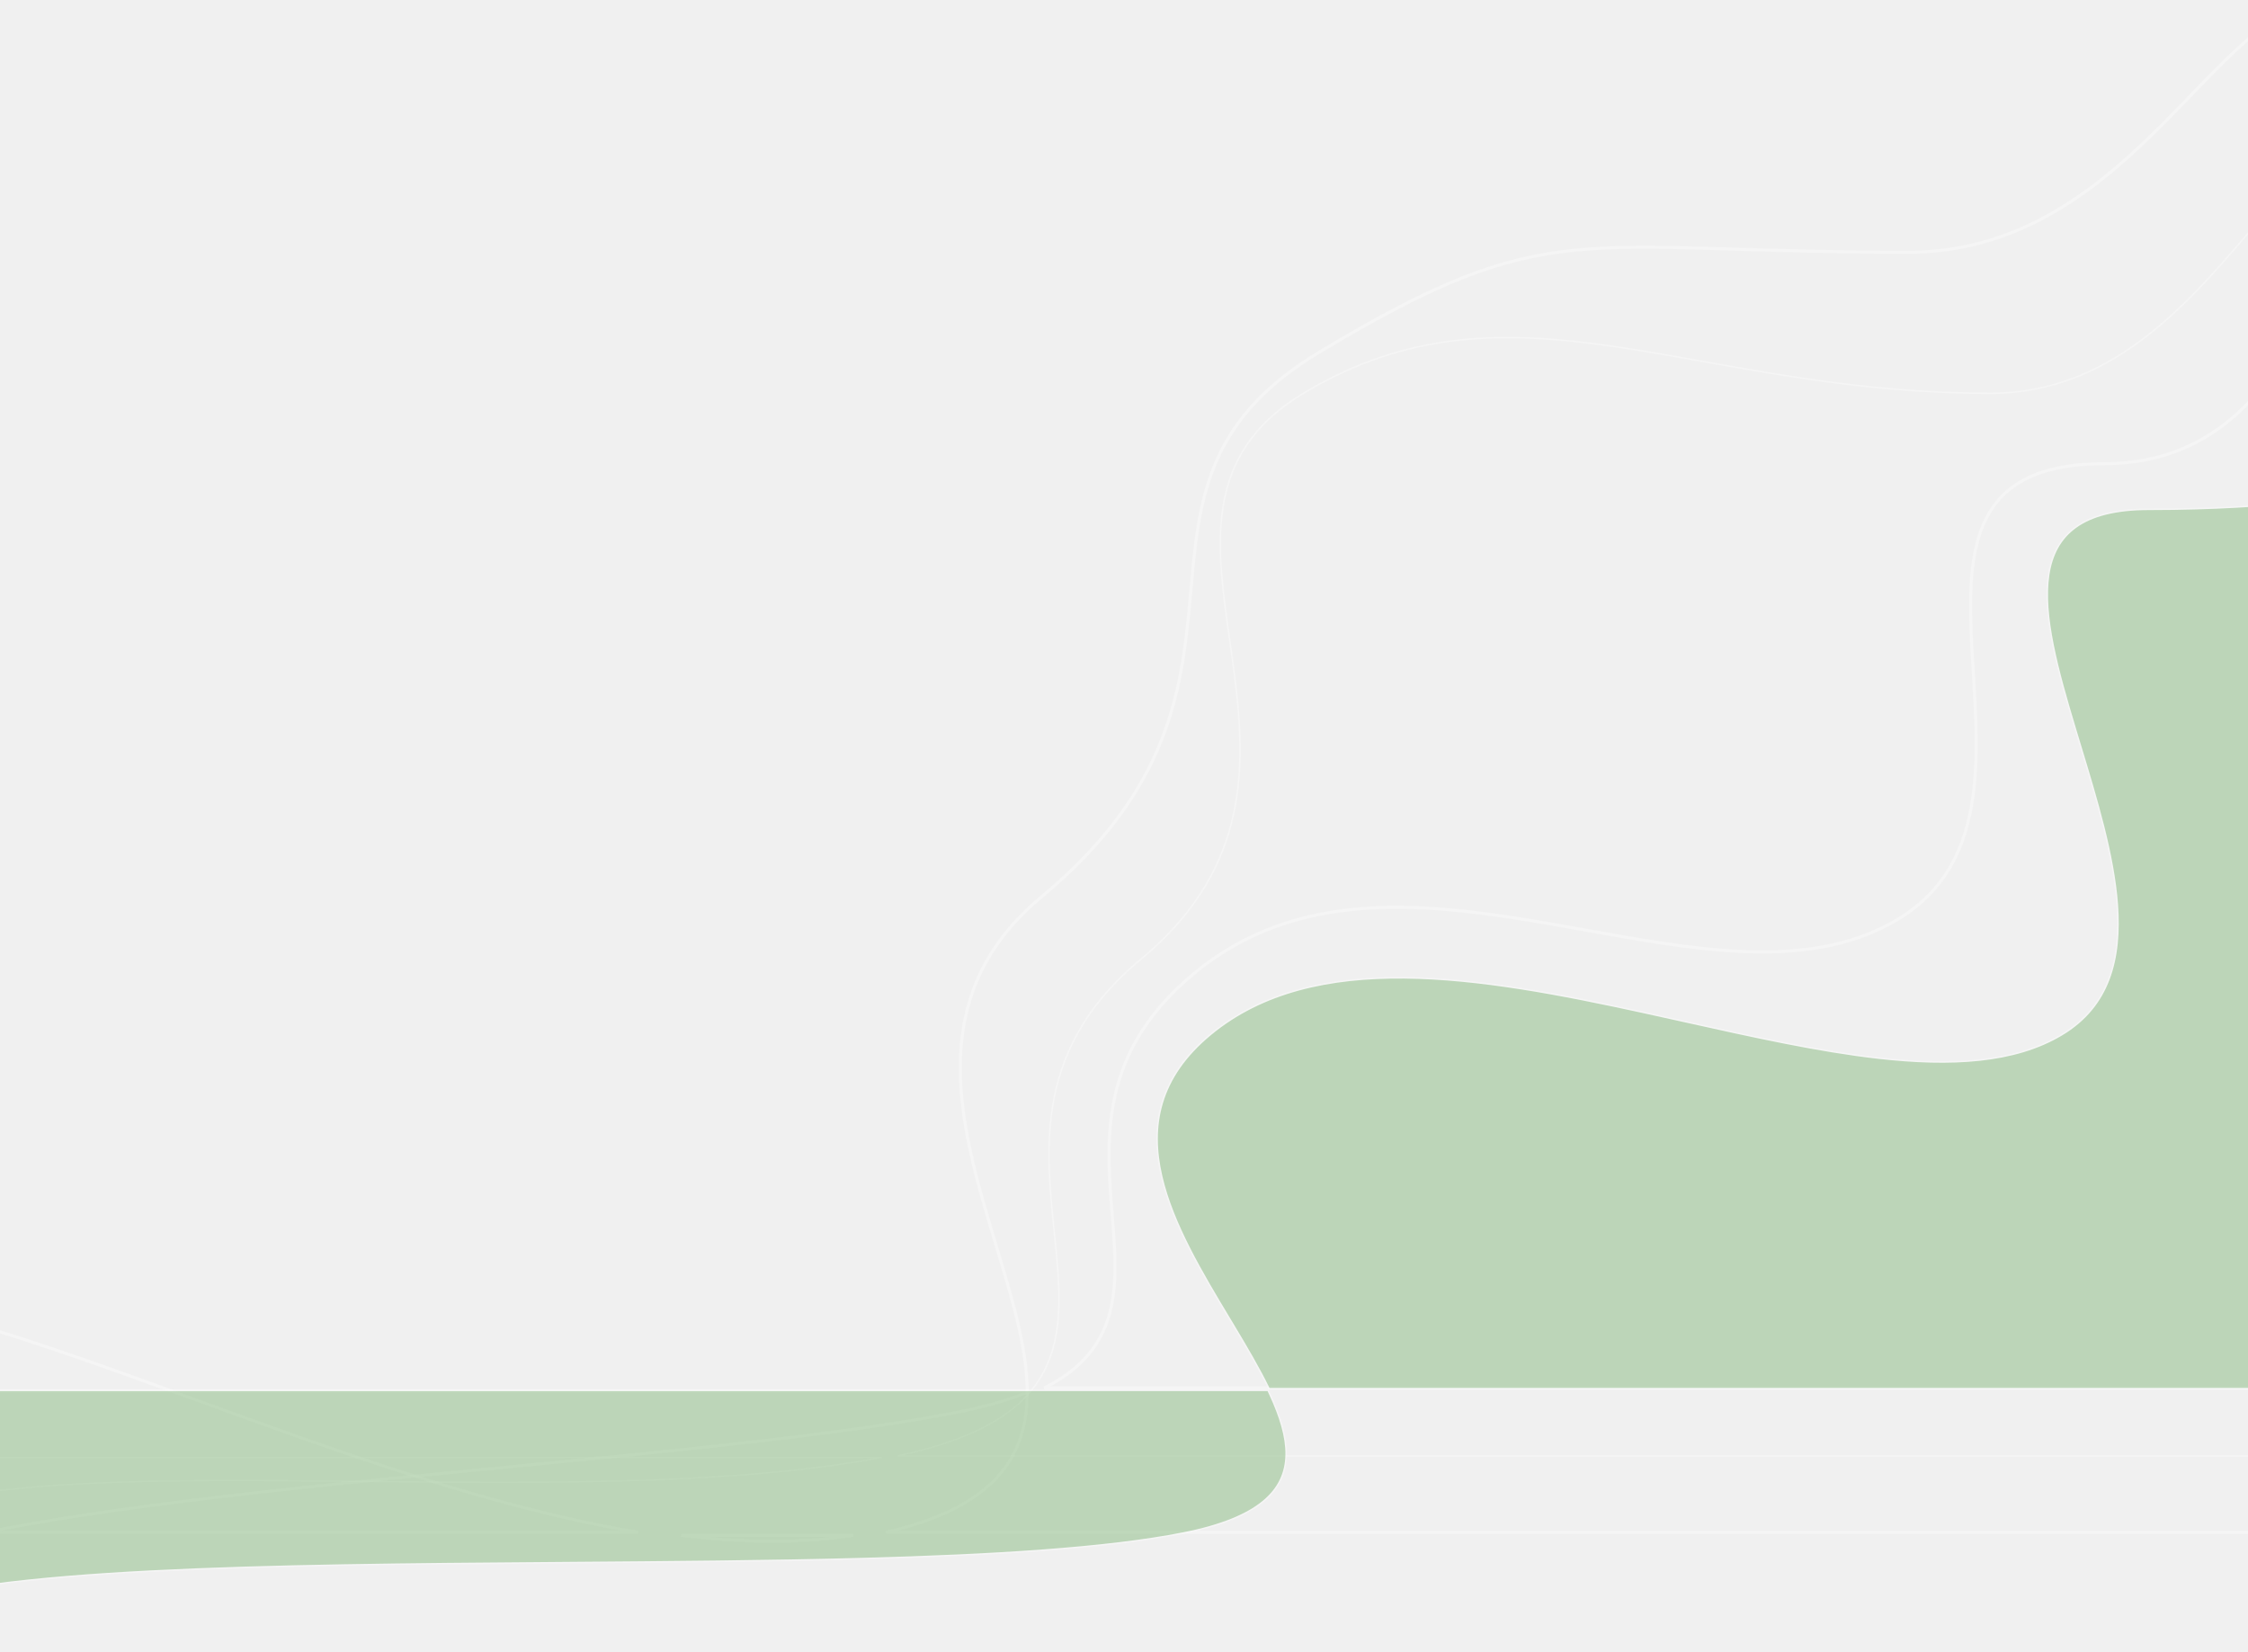
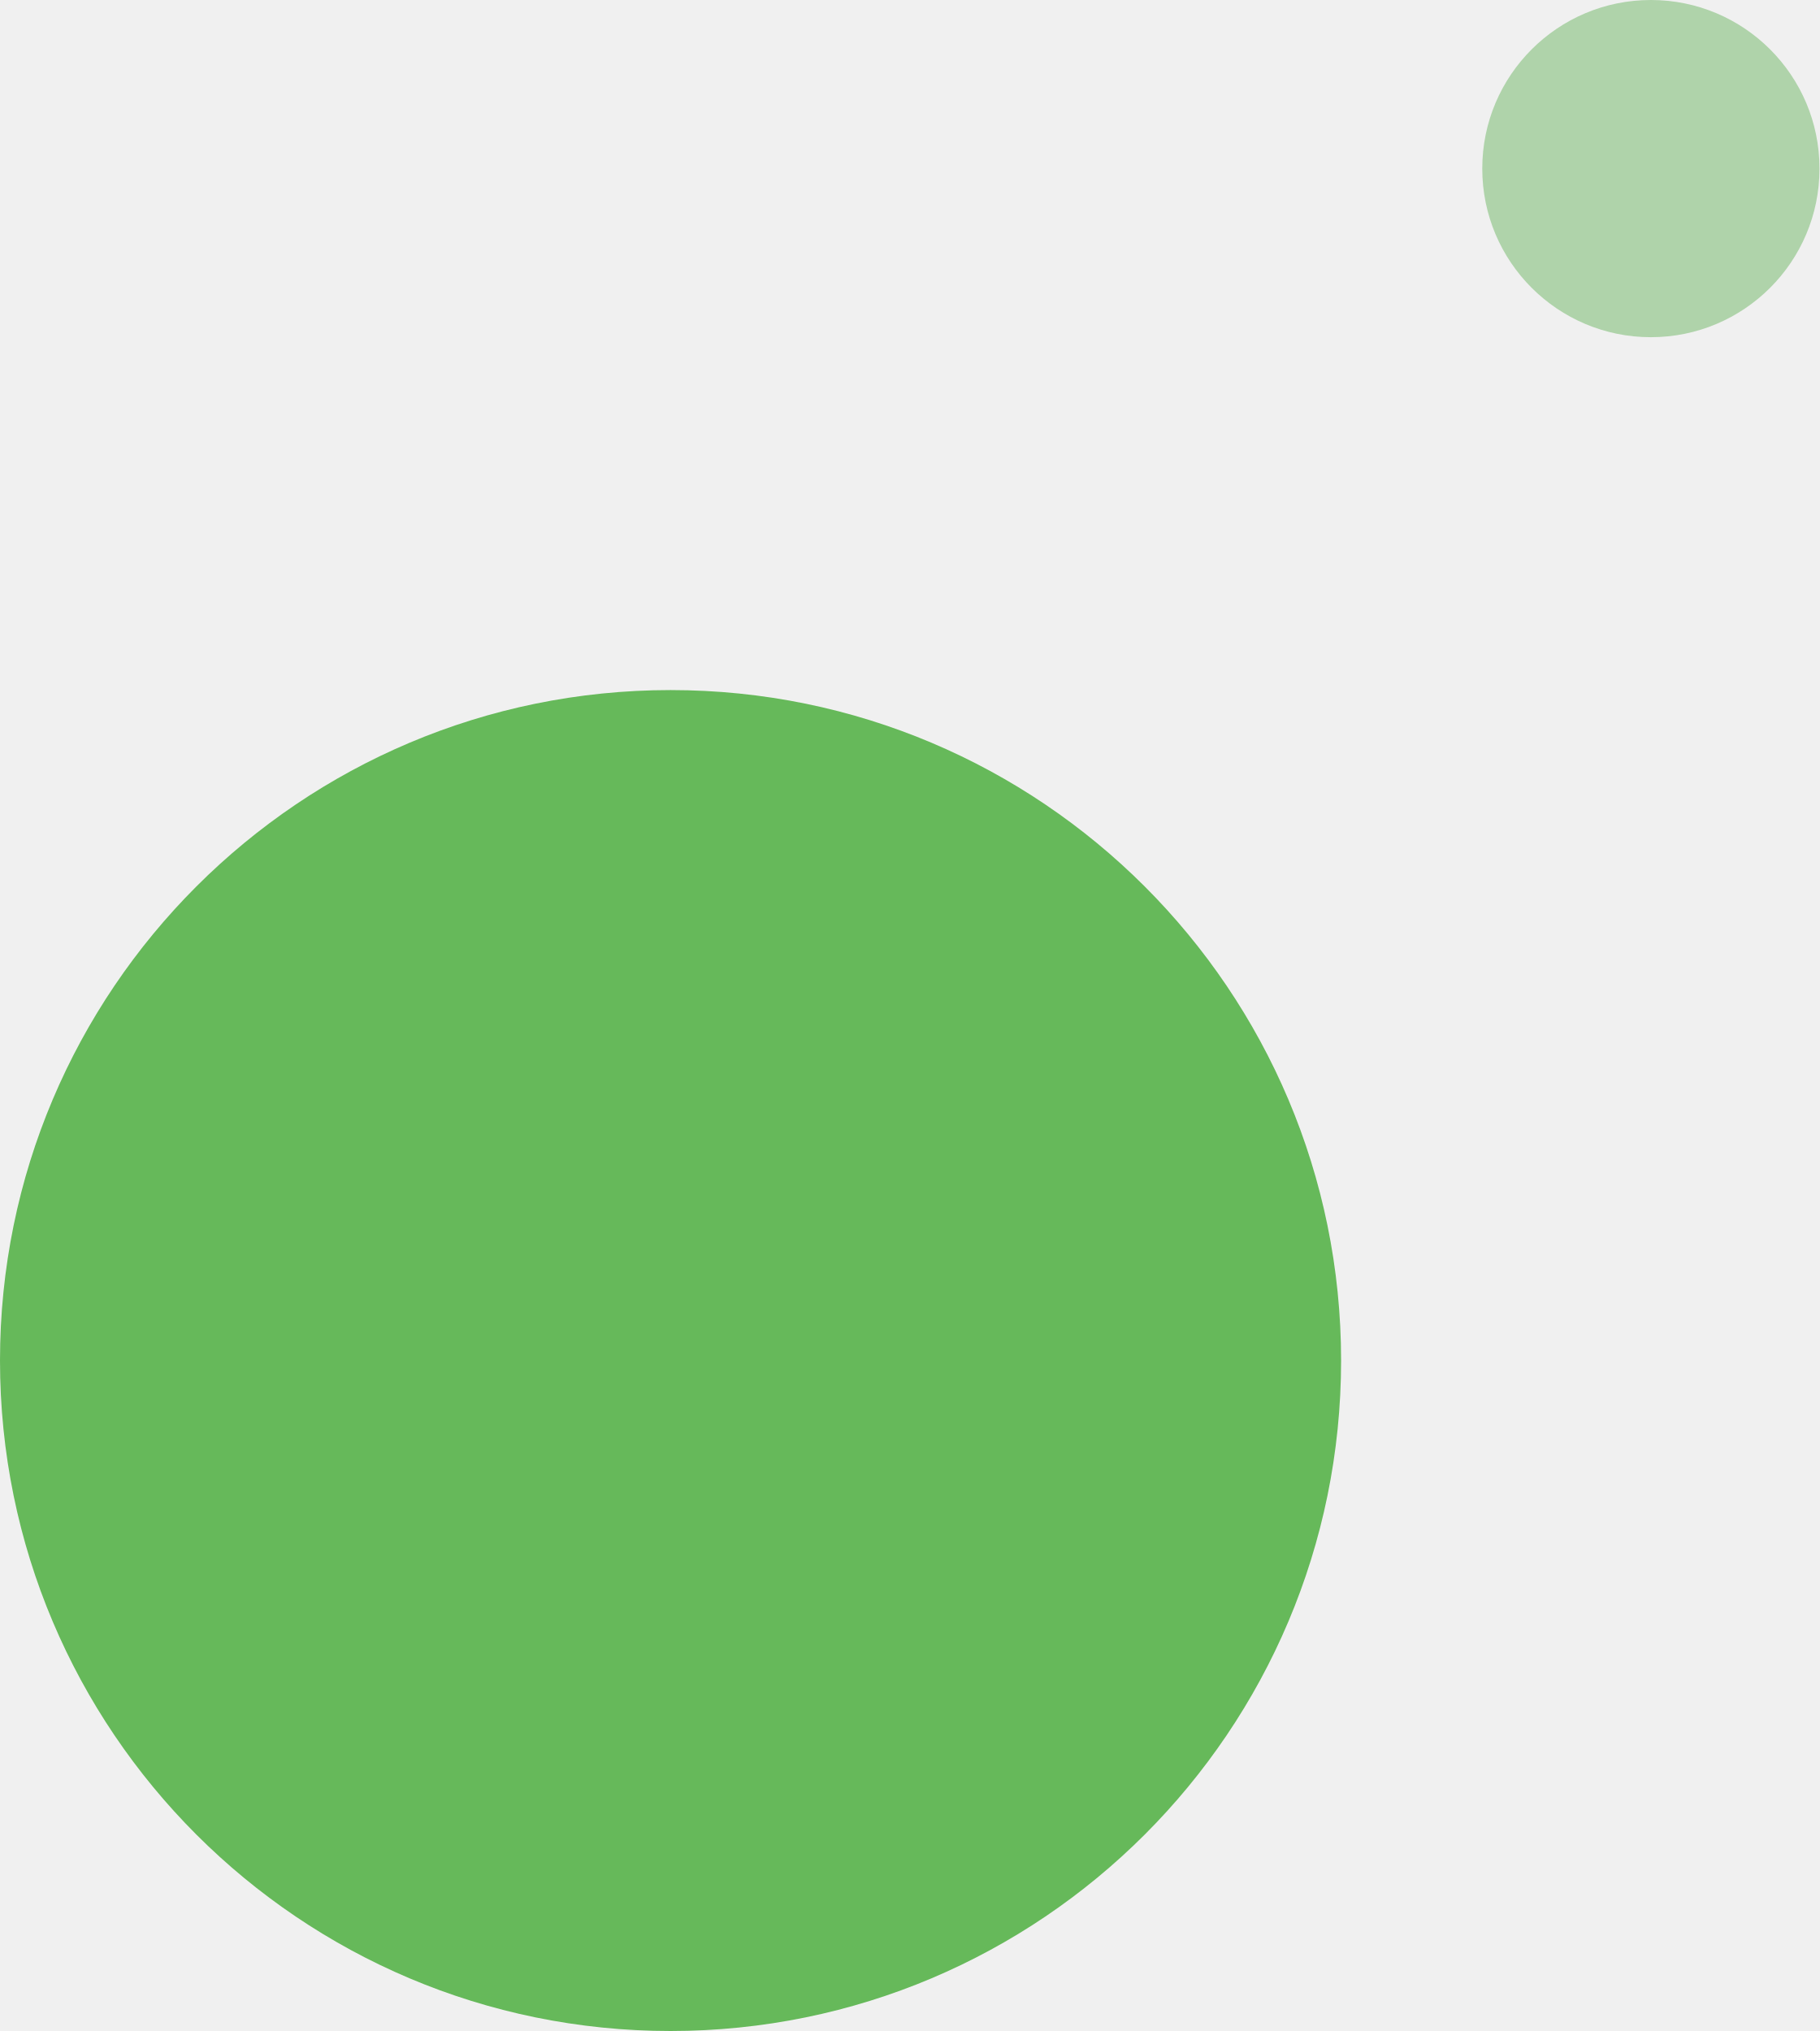
- <svg xmlns="http://www.w3.org/2000/svg" width="1440" height="1058" viewBox="0 0 1440 1058" fill="none">
-   <path opacity="0.304" d="M567.473 981.422C621.503 968.987 646.285 946.708 654.615 917.889C658.993 902.745 658.789 885.905 656.037 867.94C653.285 849.975 647.973 830.814 642.078 811.016C640.798 806.716 639.491 802.387 638.176 798.033C627.362 762.222 616.037 724.718 615.189 688.304C614.24 647.554 626.42 608.217 667.295 574.293C708.555 540.049 731.057 506.626 743.896 474.337C756.727 442.067 759.882 410.983 762.529 381.511C762.634 380.342 762.738 379.176 762.842 378.012C765.363 349.796 767.744 323.136 778.021 298.129C788.7 272.146 807.936 247.888 844.914 225.67C919.142 181.068 960.135 165.099 1009.14 160.222C1033.69 157.781 1060.26 158.119 1094.07 159.072C1099.8 159.233 1105.74 159.412 1111.92 159.599C1142.13 160.51 1177.91 161.59 1222.19 161.59C1275.8 161.59 1317.06 138.998 1351.29 110.848C1368.41 96.778 1383.78 81.308 1398.06 66.573C1400.07 64.497 1402.06 62.436 1404.03 60.396C1416.06 47.938 1427.34 36.255 1438.34 26.639C1451.13 15.446 1463.44 7.146 1475.95 3.698C1488.4 0.267 1501.13 1.621 1514.87 9.905C1528.65 18.215 1543.47 33.514 1559.97 58.016C1576.46 82.508 1594.59 116.129 1615.03 161.004C1696.71 340.363 1696.73 545.604 1676.29 706.083C1666.07 786.31 1650.75 855.32 1637.97 904.272C1631.59 928.747 1625.84 948.207 1621.69 961.545C1619.62 968.214 1617.94 973.353 1616.79 976.823C1616.21 978.558 1615.76 979.875 1615.46 980.759C1615.37 981.017 1615.29 981.238 1615.23 981.422H567.473ZM356.398 970.779C374.011 974.936 391.498 978.535 408.756 981.422H-186.51C-186.614 981.327 -186.746 981.205 -186.905 981.056C-187.341 980.644 -187.975 980.025 -188.753 979.207C-190.308 977.569 -192.436 975.134 -194.713 971.959C-199.269 965.605 -204.405 956.307 -206.75 944.513C-211.424 921.01 -205.074 887.246 -159.977 846.768C-148.898 836.823 -133.217 832.113 -113.63 831.501C-94.046 830.888 -70.666 834.378 -44.322 840.722C3.867 852.324 61.767 873.419 124.175 896.156C130.01 898.281 135.884 900.421 141.792 902.569C210.875 927.68 284.723 953.862 356.398 970.779ZM436.385 983.422H546.567C512.182 988.767 475.051 988.165 436.385 983.422Z" stroke="white" stroke-width="2" />
-   <path opacity="0.304" d="M574.944 932.5C626.152 921.679 652.995 904.394 666.36 882.564C680.13 860.073 679.508 832.881 676.754 803.356C676.312 798.62 675.815 793.824 675.313 788.975C672.678 763.544 669.895 736.672 674.112 709.587C679.126 677.376 694.048 644.861 730.991 614.221C768.12 583.426 784.849 550.33 791.128 516.751C797.403 483.196 793.235 449.186 788.632 416.586C788.329 414.442 788.025 412.304 787.721 410.173C783.403 379.867 779.279 350.922 783.428 324.715C787.86 296.717 801.74 271.836 835.047 251.837C901.773 211.769 963.688 211.757 1032.97 221.788C1051.7 224.501 1070.98 227.95 1091.04 231.539C1145.14 241.217 1204.9 251.908 1274.95 251.908C1323.1 251.908 1360.13 229.91 1390.85 202.041C1406.22 188.108 1420.01 172.701 1432.84 157.833C1435.64 154.581 1438.4 151.355 1441.12 148.176C1450.84 136.815 1460.04 126.056 1469.03 116.835C1480.54 105.031 1491.65 95.8 1502.98 91.074C1514.29 86.361 1525.82 86.124 1538.22 92.341C1550.66 98.573 1564.01 111.308 1578.86 132.62C1593.7 153.925 1610.03 183.762 1628.43 224.145C1701.98 385.564 1677.14 562.685 1633.87 699.505C1612.24 767.908 1586.01 826.219 1565.18 867.429C1554.77 888.033 1545.71 904.361 1539.25 915.537C1536.02 921.125 1533.45 925.425 1531.68 928.327C1530.79 929.778 1530.11 930.88 1529.65 931.618C1529.42 931.987 1529.24 932.266 1529.12 932.452L1529.09 932.5H574.944ZM564.764 933.5C470.205 951.278 347.801 950.032 232.877 948.861C216.488 948.694 200.252 948.529 184.27 948.42C119.239 947.979 58.424 948.481 8.765 953.669C-16.065 956.262 -38.121 960.029 -56.529 965.441C-74.932 970.851 -89.725 977.916 -99.995 987.128C-110.18 996.265 -117.707 1002.25 -123.083 1005.74C-125.773 1007.48 -127.903 1008.59 -129.545 1009.16C-131.208 1009.73 -132.262 1009.72 -132.886 1009.39C-133.47 1009.09 -133.838 1008.43 -133.892 1007.25C-133.945 1006.06 -133.673 1004.47 -133.103 1002.54C-131.968 998.676 -129.697 993.59 -126.776 987.905C-120.937 976.543 -112.55 962.89 -105.617 952.07C-102.151 946.662 -99.051 941.964 -96.817 938.619C-95.7 936.947 -94.8 935.612 -94.179 934.696C-93.869 934.238 -93.628 933.885 -93.465 933.646L-93.366 933.5H564.764Z" stroke="white" />
-   <path opacity="0.304" d="M1598.95 888.731C1598.91 888.829 1598.87 888.919 1598.83 889H668.91C684.586 881.073 695.108 871.677 702.034 861.057C715.063 841.076 715.187 817 713.41 790.997C713.111 786.634 712.76 782.216 712.404 777.75C710.632 755.499 708.765 732.049 712.952 708.305C717.966 679.869 731.677 651.011 764.818 623.528C831.079 568.58 913.326 577.807 994.443 591.946C1001.7 593.211 1008.95 594.515 1016.17 595.815C1049.27 601.77 1081.9 607.641 1112.76 609.27C1150.37 611.257 1185.51 606.955 1215.84 588.748C1246.25 570.487 1258.92 542.896 1263.55 511.948C1267.42 486.073 1265.69 457.745 1264.03 430.476C1263.71 425.198 1263.39 419.961 1263.11 414.788C1261.4 382.772 1261.37 353.331 1272.38 331.885C1277.86 321.205 1286.09 312.501 1298.27 306.452C1310.47 300.394 1326.7 296.977 1348.19 296.977C1422.62 296.977 1455.36 243.295 1478.61 205.183C1482.54 198.736 1486.2 192.735 1489.75 187.514C1495.92 178.425 1501.63 171.838 1507.7 169.127C1510.69 167.789 1513.77 167.394 1517.06 168.125C1520.38 168.861 1523.98 170.75 1527.97 174.091C1535.97 180.788 1545.34 193.153 1556.87 213.007C1568.39 232.84 1582.02 260.062 1598.58 296.391C1664.73 441.522 1664.74 589.816 1648.19 701.866C1639.92 757.887 1627.51 804.832 1617.17 837.768C1612 854.236 1607.35 867.201 1603.99 876.045C1602.31 880.467 1600.96 883.859 1600.02 886.144C1599.55 887.287 1599.19 888.152 1598.95 888.731ZM-93.278 892.618C-92.942 891.912 -92.681 891.368 -92.504 891H659.852C647.517 896.256 632.372 900.774 613.806 904.441C542.183 918.588 435.065 928.972 324.43 939.698C284.162 943.602 243.429 947.551 203.771 951.743C129.49 959.594 58.995 968.298 2.475 979.157C-25.785 984.586 -50.574 990.558 -70.608 997.24C-90.615 1003.91 -105.985 1011.33 -115.313 1019.69C-119.875 1023.78 -123.762 1026.84 -127.04 1028.98C-130.329 1031.13 -132.951 1032.32 -134.99 1032.74C-137.007 1033.17 -138.346 1032.83 -139.26 1032.07C-140.214 1031.27 -140.907 1029.84 -141.246 1027.66C-141.924 1023.3 -141.08 1016.59 -139.106 1008.31C-137.14 1000.08 -134.089 990.42 -130.458 980.228C-123.197 959.847 -113.642 937.401 -105.898 920.041C-102.026 911.363 -98.609 903.96 -96.16 898.727C-94.936 896.111 -93.954 894.037 -93.278 892.618Z" stroke="white" stroke-width="2" />
-   <path opacity="0.304" d="M1599.29 888.719C1599.21 889.049 1599.15 889.31 1599.1 889.5H812.891C806.692 876.674 798.667 863.097 790.251 849.073C789.421 847.69 788.587 846.302 787.75 844.91C770.007 815.388 751.159 784.028 744.084 753.383C740.382 737.352 739.91 721.544 744.493 706.316C749.074 691.092 758.72 676.408 775.319 662.643C808.519 635.111 851.62 625.818 899.551 626.28C947.484 626.742 1000.18 636.958 1052.52 648.383C1061.59 650.364 1070.66 652.381 1079.68 654.389C1122.7 663.962 1164.85 673.345 1203.21 677.688C1249.6 682.94 1290.55 680.837 1320.78 662.686C1351.1 644.486 1358.86 614.184 1356.24 579.156C1353.89 547.541 1343.07 511.955 1332.66 477.714C1331.55 474.041 1330.43 470.383 1329.34 466.748C1323.68 447.971 1318.43 429.78 1315.09 413.049C1311.75 396.314 1310.33 381.081 1312.29 368.212C1314.24 355.358 1319.56 344.887 1329.71 337.615C1339.87 330.332 1354.94 326.211 1376.48 326.211C1419.68 326.211 1450.5 323.76 1473.81 321.645C1476.4 321.41 1478.89 321.18 1481.3 320.957C1500.6 319.173 1514.33 317.904 1525.97 319.088C1539.02 320.415 1549.44 324.826 1562.12 335.133C1574.82 345.461 1589.76 361.689 1611.81 386.644C1633.74 411.454 1643.97 455.254 1646.92 507.141C1649.86 558.996 1645.52 618.804 1638.42 675.515C1631.32 732.222 1621.47 785.815 1613.39 825.231C1609.35 844.939 1605.75 861.102 1603.17 872.338C1601.88 877.956 1600.83 882.342 1600.12 885.323C1599.76 886.813 1599.48 887.953 1599.29 888.719ZM-92.868 890.782C-92.832 890.674 -92.801 890.58 -92.774 890.5H812.263C812.75 891.515 813.226 892.525 813.688 893.529C820.059 907.356 824.057 920.186 823.887 931.67C823.717 943.123 819.403 953.263 809.075 961.756C798.723 970.268 782.305 977.143 757.903 981.963C709.074 991.607 636.034 996.044 552.759 998.296C492.787 999.918 427.529 1000.41 362.211 1000.9C336.841 1001.09 311.461 1001.28 286.379 1001.53C196.73 1002.45 110.88 1004.22 42.854 1009.87C8.842 1012.7 -20.729 1016.49 -44.099 1021.65C-67.443 1026.79 -84.688 1033.31 -93.963 1041.63C-98.533 1045.73 -102.515 1048.71 -105.964 1050.7C-109.417 1052.7 -112.31 1053.7 -114.706 1053.86C-117.084 1054.02 -118.983 1053.37 -120.495 1052.03C-122.021 1050.68 -123.191 1048.6 -124.024 1045.86C-125.692 1040.37 -125.958 1032.39 -125.214 1022.86C-124.47 1013.34 -122.724 1002.32 -120.402 990.772C-115.759 967.682 -108.824 942.53 -103.048 923.145C-100.16 913.454 -97.563 905.207 -95.687 899.383C-94.75 896.471 -93.992 894.165 -93.47 892.587C-93.208 891.798 -93.006 891.191 -92.868 890.782Z" fill="#429636" stroke="white" />
+ <svg xmlns="http://www.w3.org/2000/svg" width="232" height="259" viewBox="0 0 232 259" fill="none">
+   <path d="M85.5 259C132.72 259 171 220.72 171 173.5C171 126.28 132.72 88 85.5 88C38.28 88 0 126.28 0 173.5C0 220.72 38.28 259 85.5 259Z" fill="#66B95A" />
+   <path d="M210.5 43C222.374 43 232 33.374 232 21.5C232 9.626 222.374 0 210.5 0C198.626 0 189 9.626 189 21.5C189 33.374 198.626 43 210.5 43Z" fill="#AFD3AA" />
</svg>
